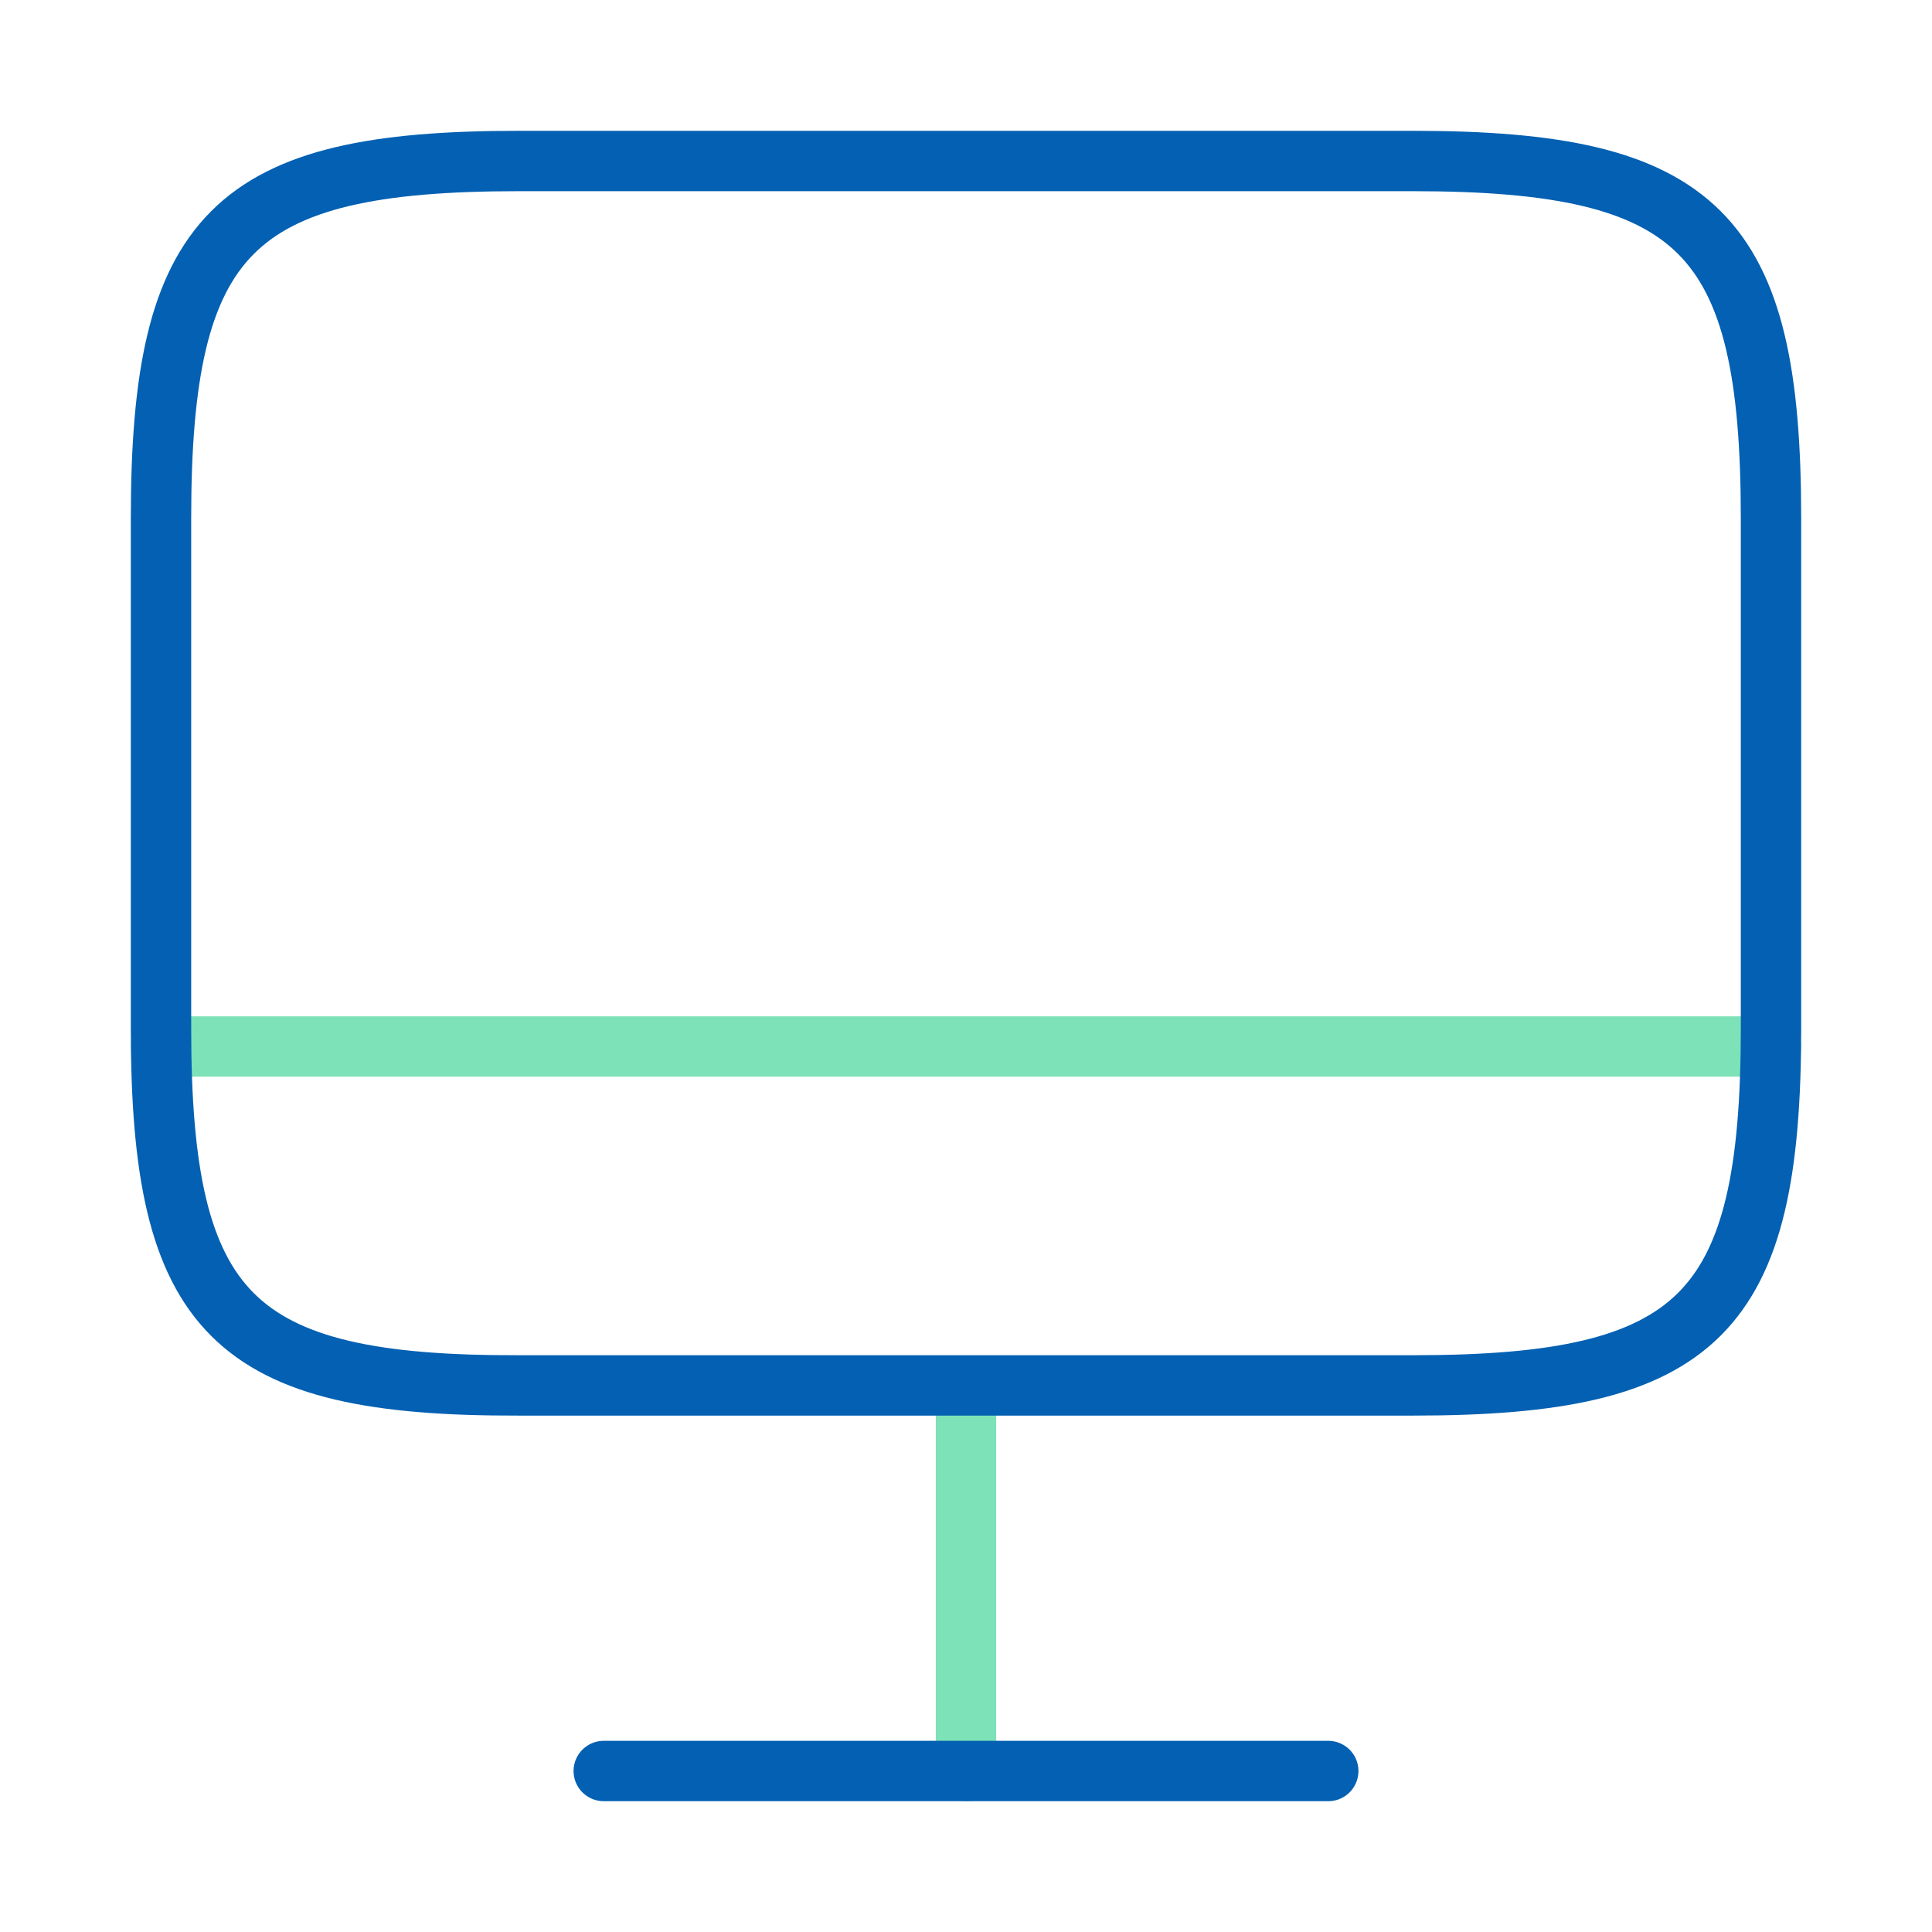
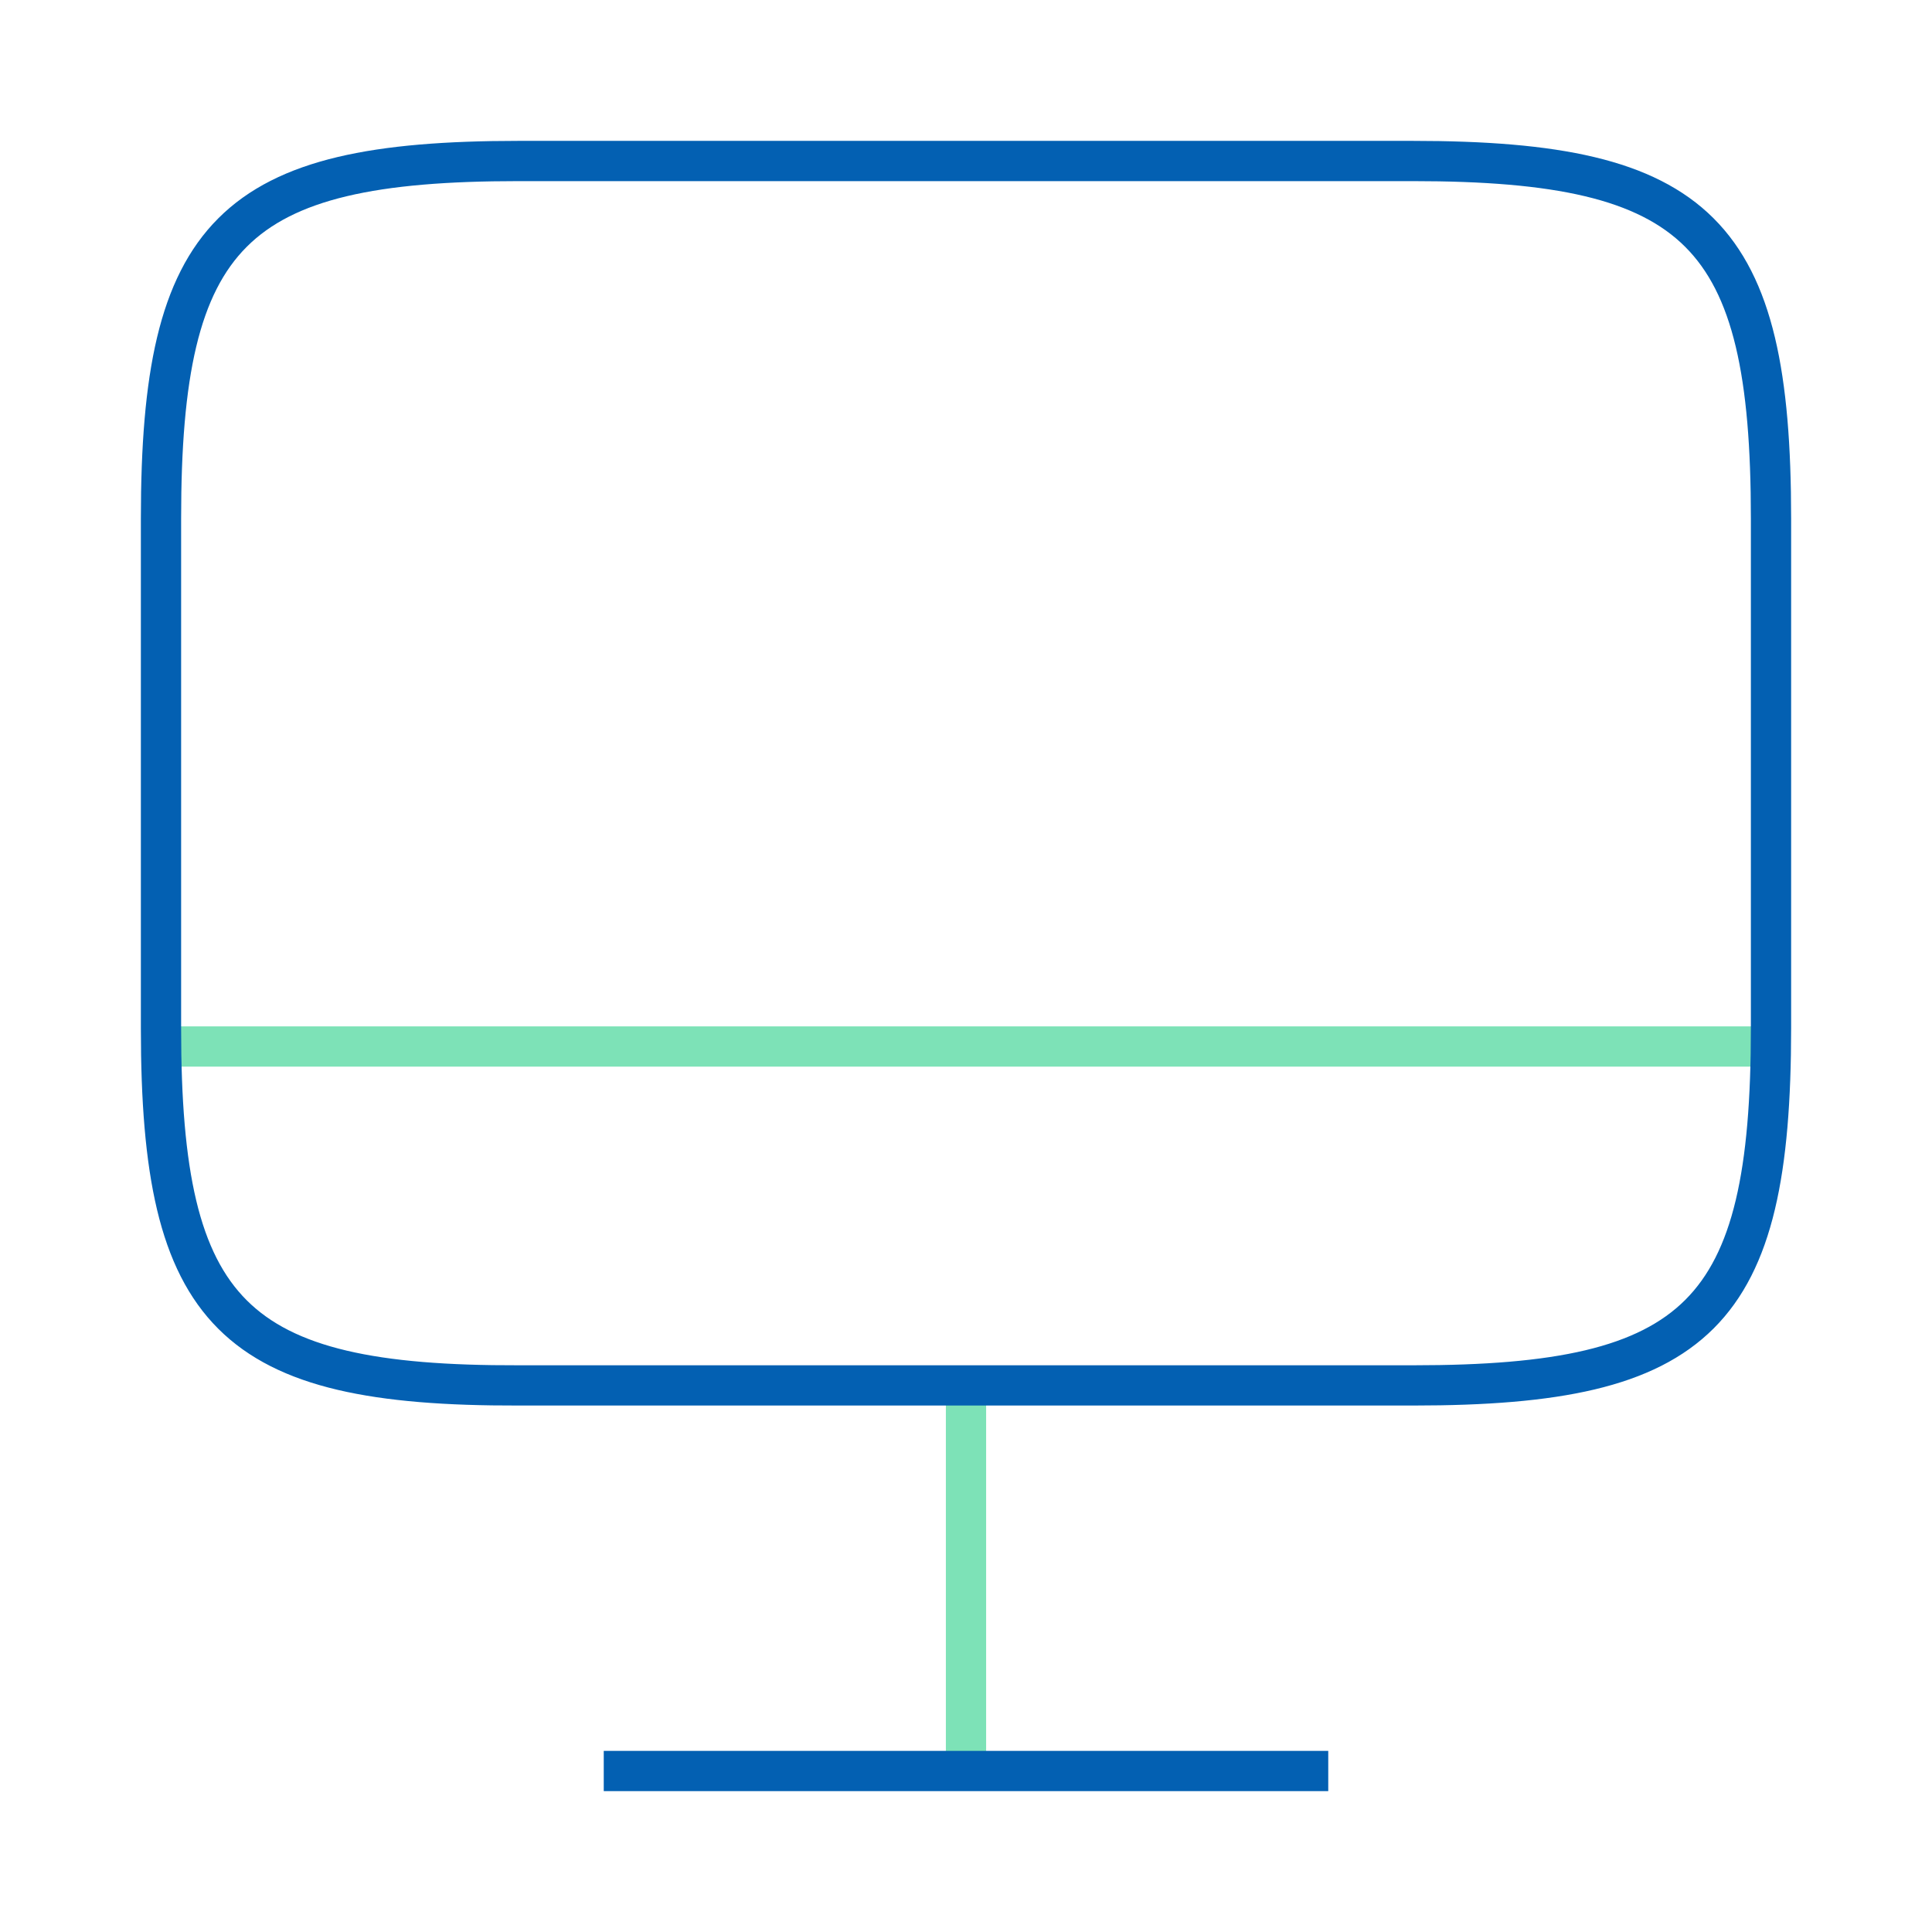
<svg xmlns="http://www.w3.org/2000/svg" width="48" height="48" viewBox="0 0 48 48" fill="none">
-   <path d="M24 34.441V44.001" stroke="#7DE2B7" stroke-width="1.5" stroke-linecap="round" stroke-linejoin="round" />
-   <path d="M4 26H44" stroke="#7DE2B7" stroke-width="1.5" stroke-linecap="round" stroke-linejoin="round" />
-   <path d="M12.88 4H35.1C42.22 4 44 5.78 44 12.88V25.54C44 32.66 42.22 34.42 35.12 34.42H12.88C5.78 34.44 4 32.66 4 25.56V12.88C4 5.78 5.78 4 12.88 4Z" stroke="#0360B2" stroke-width="1.5" stroke-linecap="round" stroke-linejoin="round" />
-   <path d="M15 44H33" stroke="#0360B2" stroke-width="1.5" stroke-linecap="round" stroke-linejoin="round" />
+   <path d="M24 34.441V44.001" stroke="#7DE2B7" strokeWidth="1.5" strokeLinecap="round" strokeLinejoin="round" />
+   <path d="M4 26H44" stroke="#7DE2B7" strokeWidth="1.5" strokeLinecap="round" strokeLinejoin="round" />
+   <path d="M12.88 4H35.1C42.22 4 44 5.78 44 12.88V25.54C44 32.66 42.22 34.42 35.12 34.42H12.88C5.78 34.44 4 32.66 4 25.56V12.88C4 5.78 5.78 4 12.88 4Z" stroke="#0360B2" strokeWidth="1.5" strokeLinecap="round" strokeLinejoin="round" />
+   <path d="M15 44H33" stroke="#0360B2" strokeWidth="1.5" strokeLinecap="round" strokeLinejoin="round" />
</svg>
